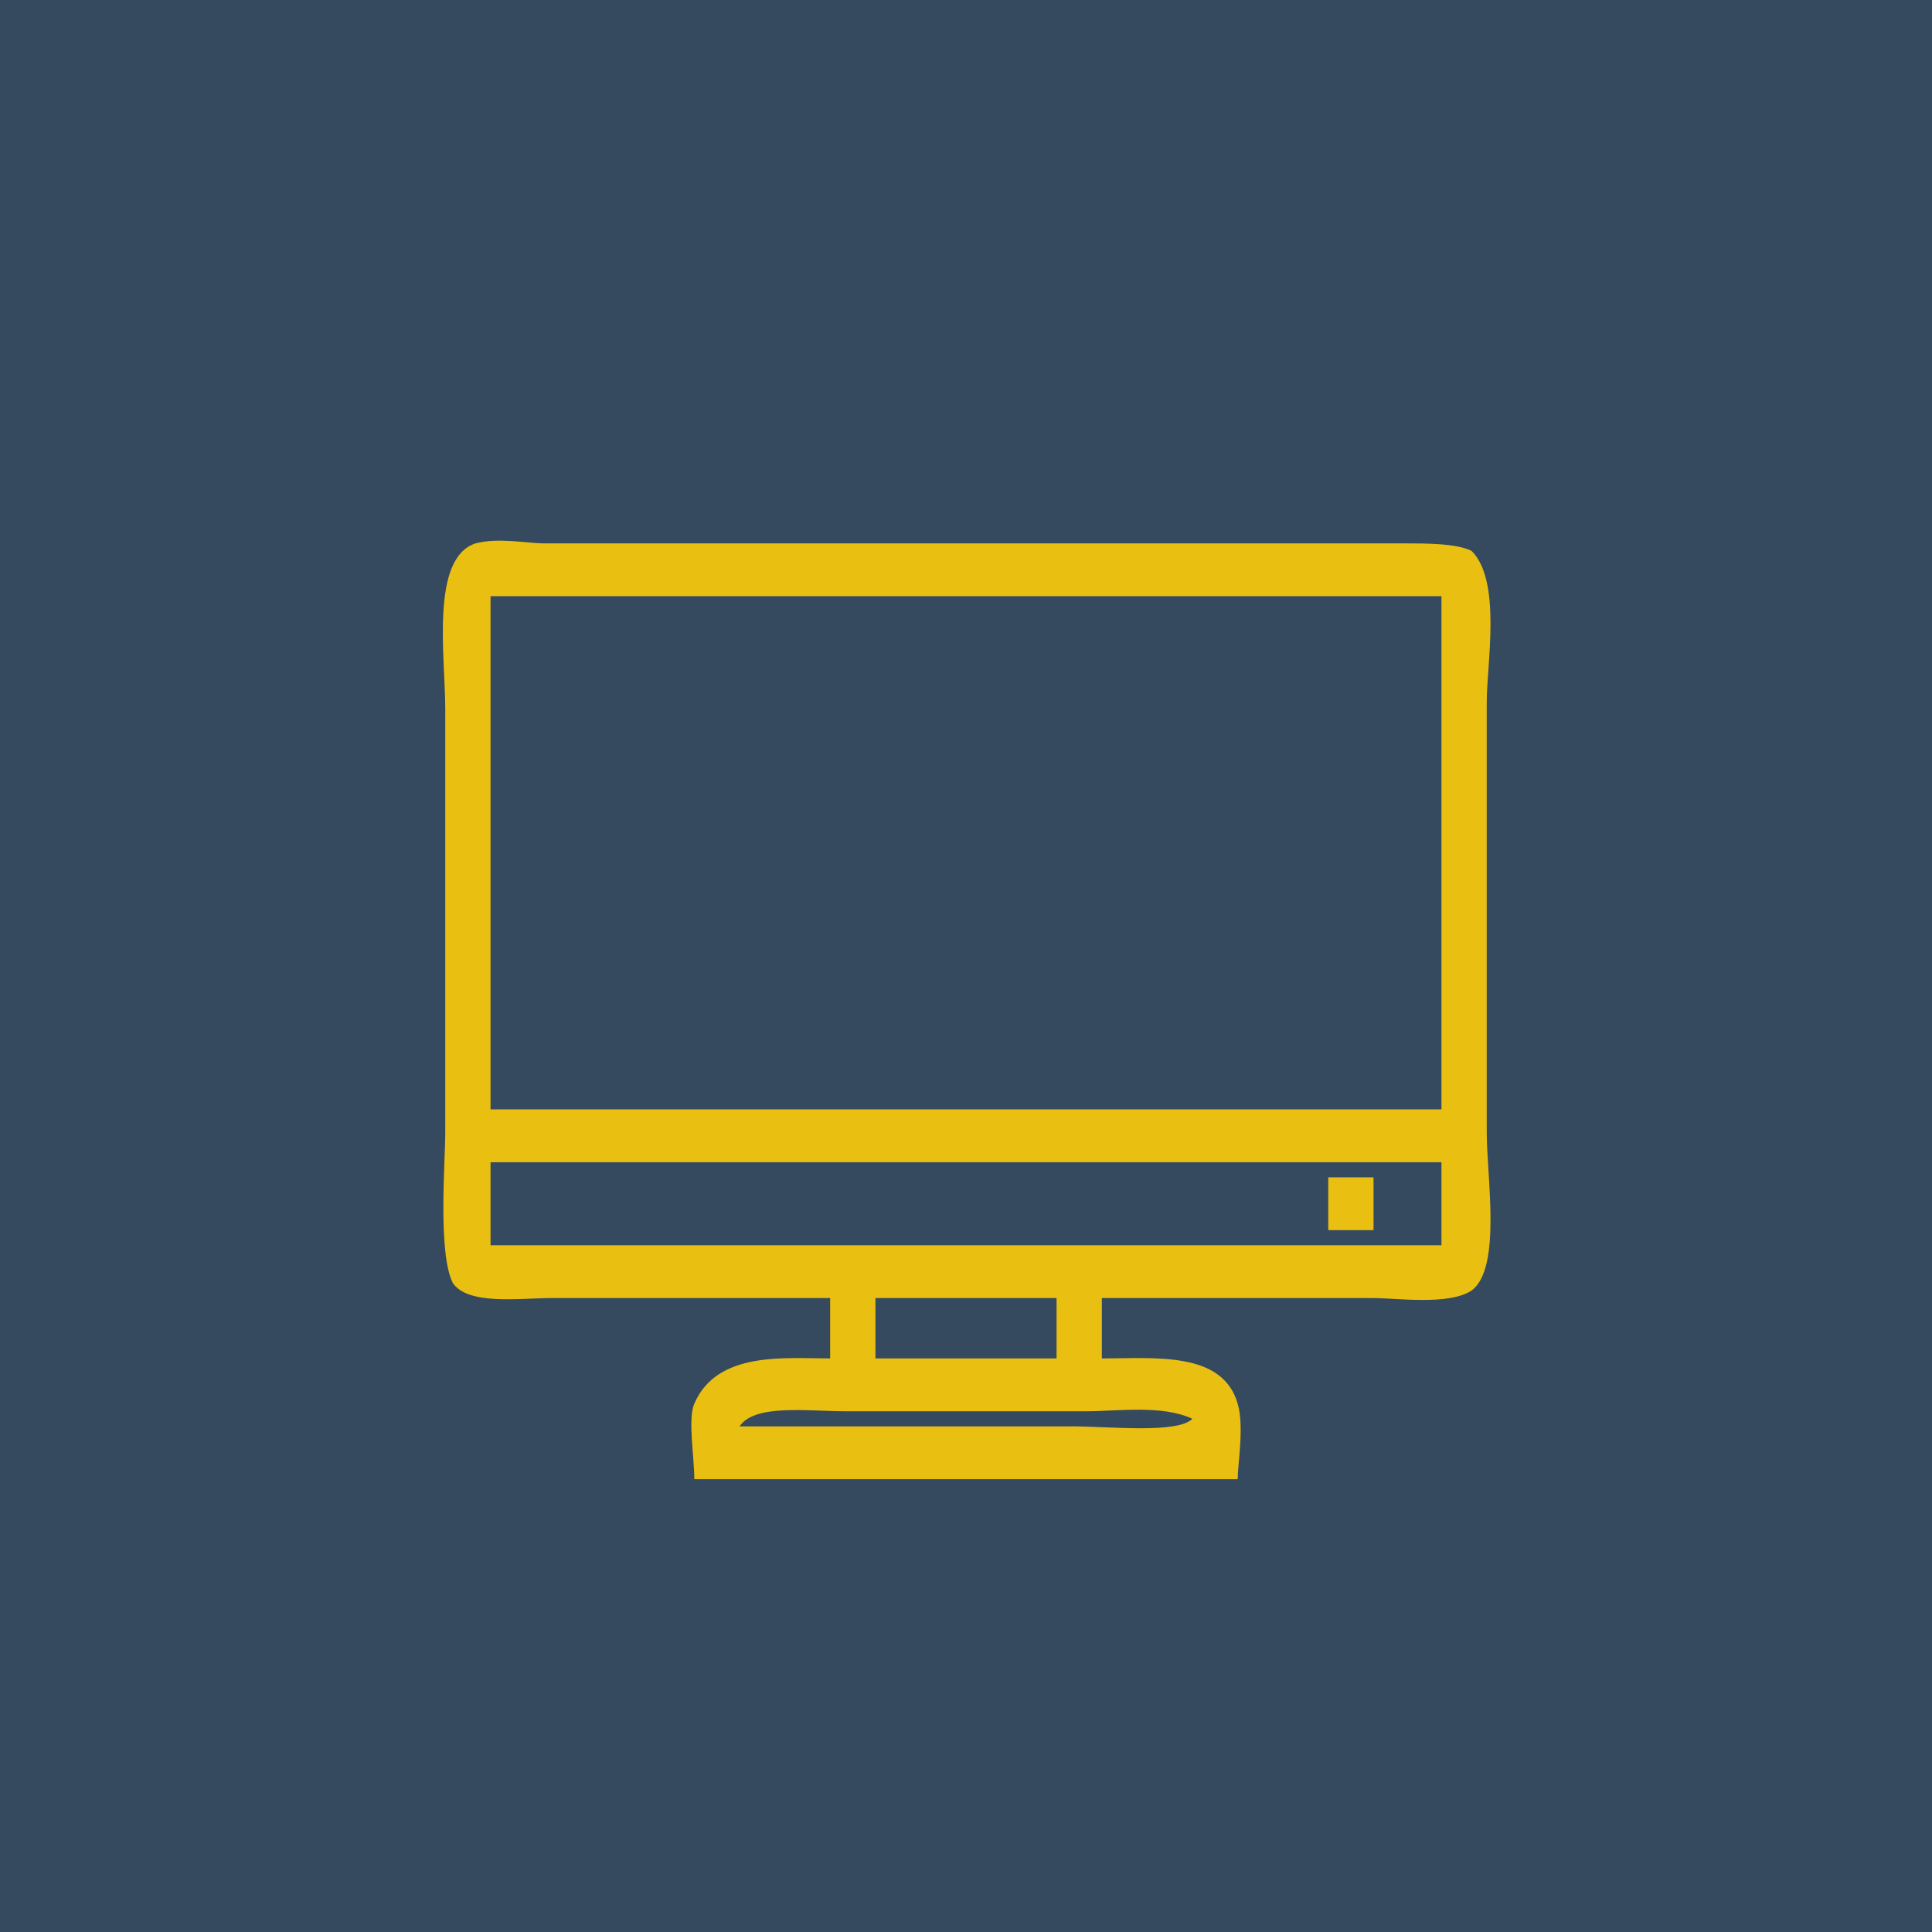
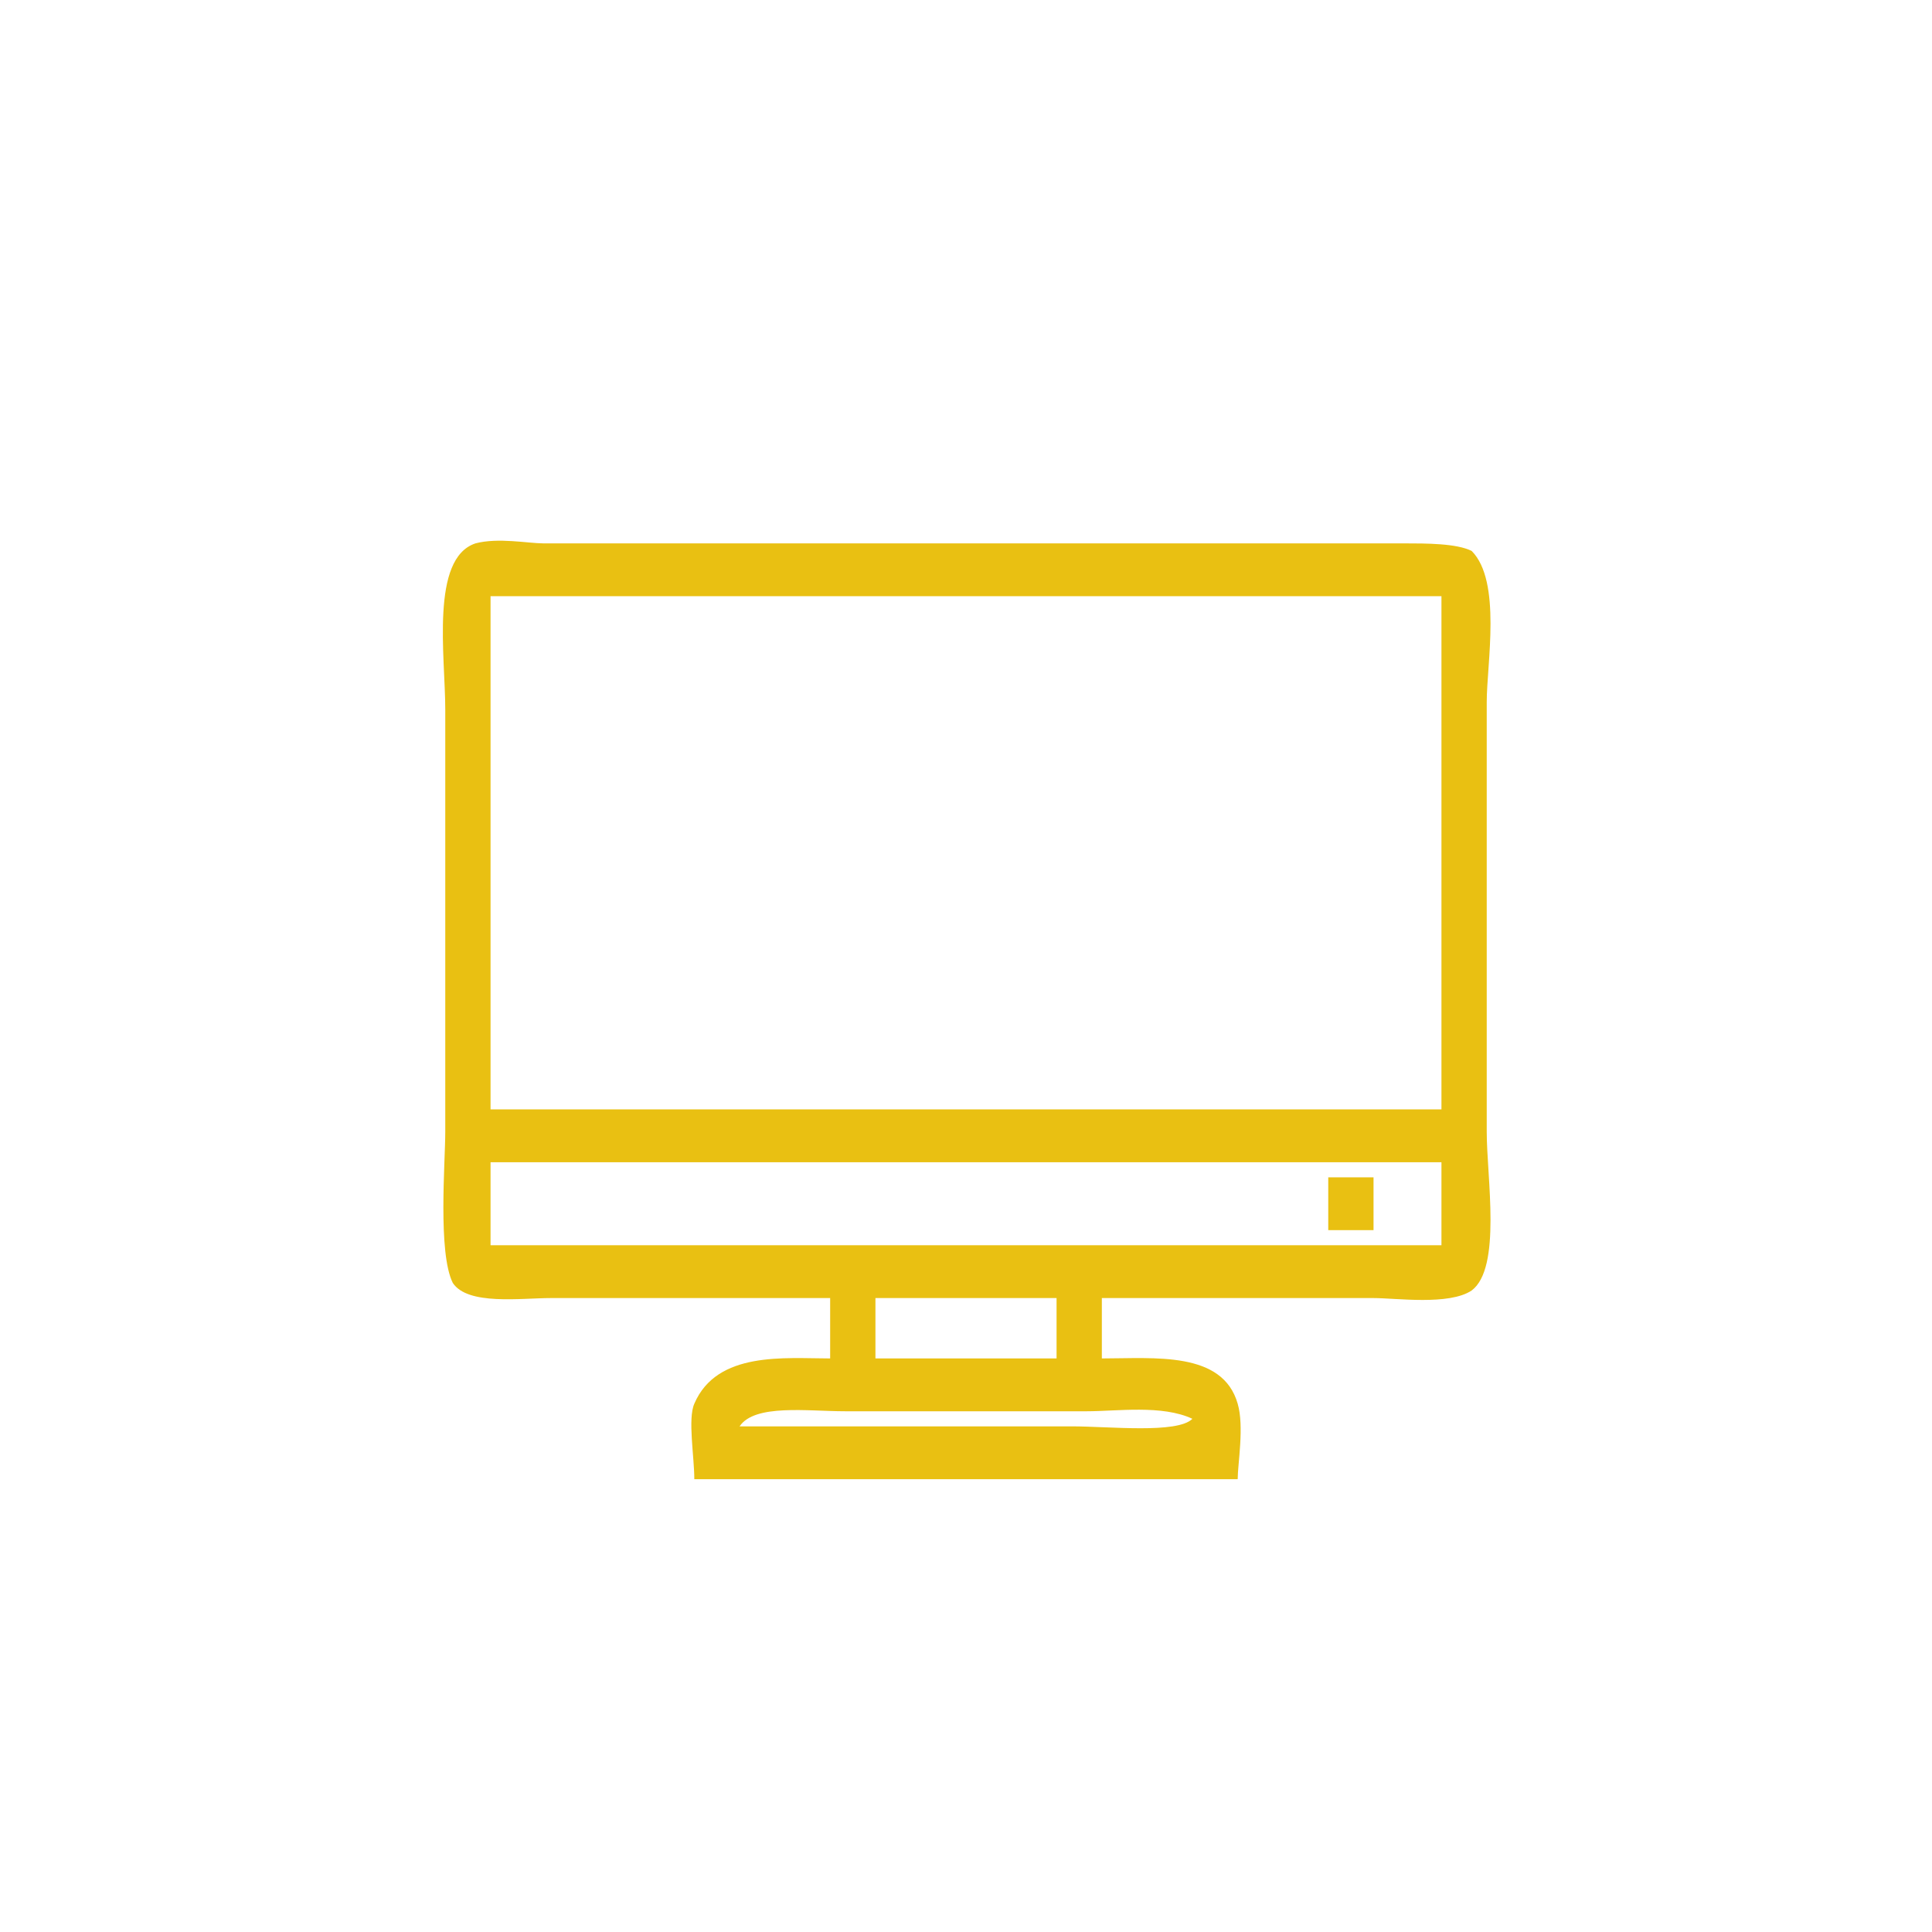
<svg xmlns="http://www.w3.org/2000/svg" width="256" height="256">
-   <style>.b{fill:#35495f;}.f{fill:#e9c012;}@media (prefers-color-scheme: light) {.f{fill:#35495f;}.b{fill:#e9c012;}}</style>
-   <path class="b" d="M0 0h256v256H0z" />
+   <style>.f{fill:#e9c012;}@media (prefers-color-scheme: light) {.f{fill:#35495f;}}</style>
  <path d="M110 172v8c-6 0-15-1-18 6-.886 2 0 7 0 10h72c0-2 .886-7 0-10-2-7-11-6-18-6v-8h36c3 0 10 1 13-1 4-3 2-15 2-21v-57c0-5 2-16-2-20-2-1-6-1-9-1h-23-70-21c-2 0-6-.797-9 0-6 2-4 15-4 22v56c0 4-1 16 1 20 2 3 9 2 13 2h37m81-93v68H65v-68h126m0 75v11H65v-11h126m-15 2v7h6v-7h-6m-36 16v8h-24v-8h24m18 16c-2 2-11 1-16 1H98c2-3 9-2 14-2h32c4 0 10-.883 14 1" class="f" />
</svg>
